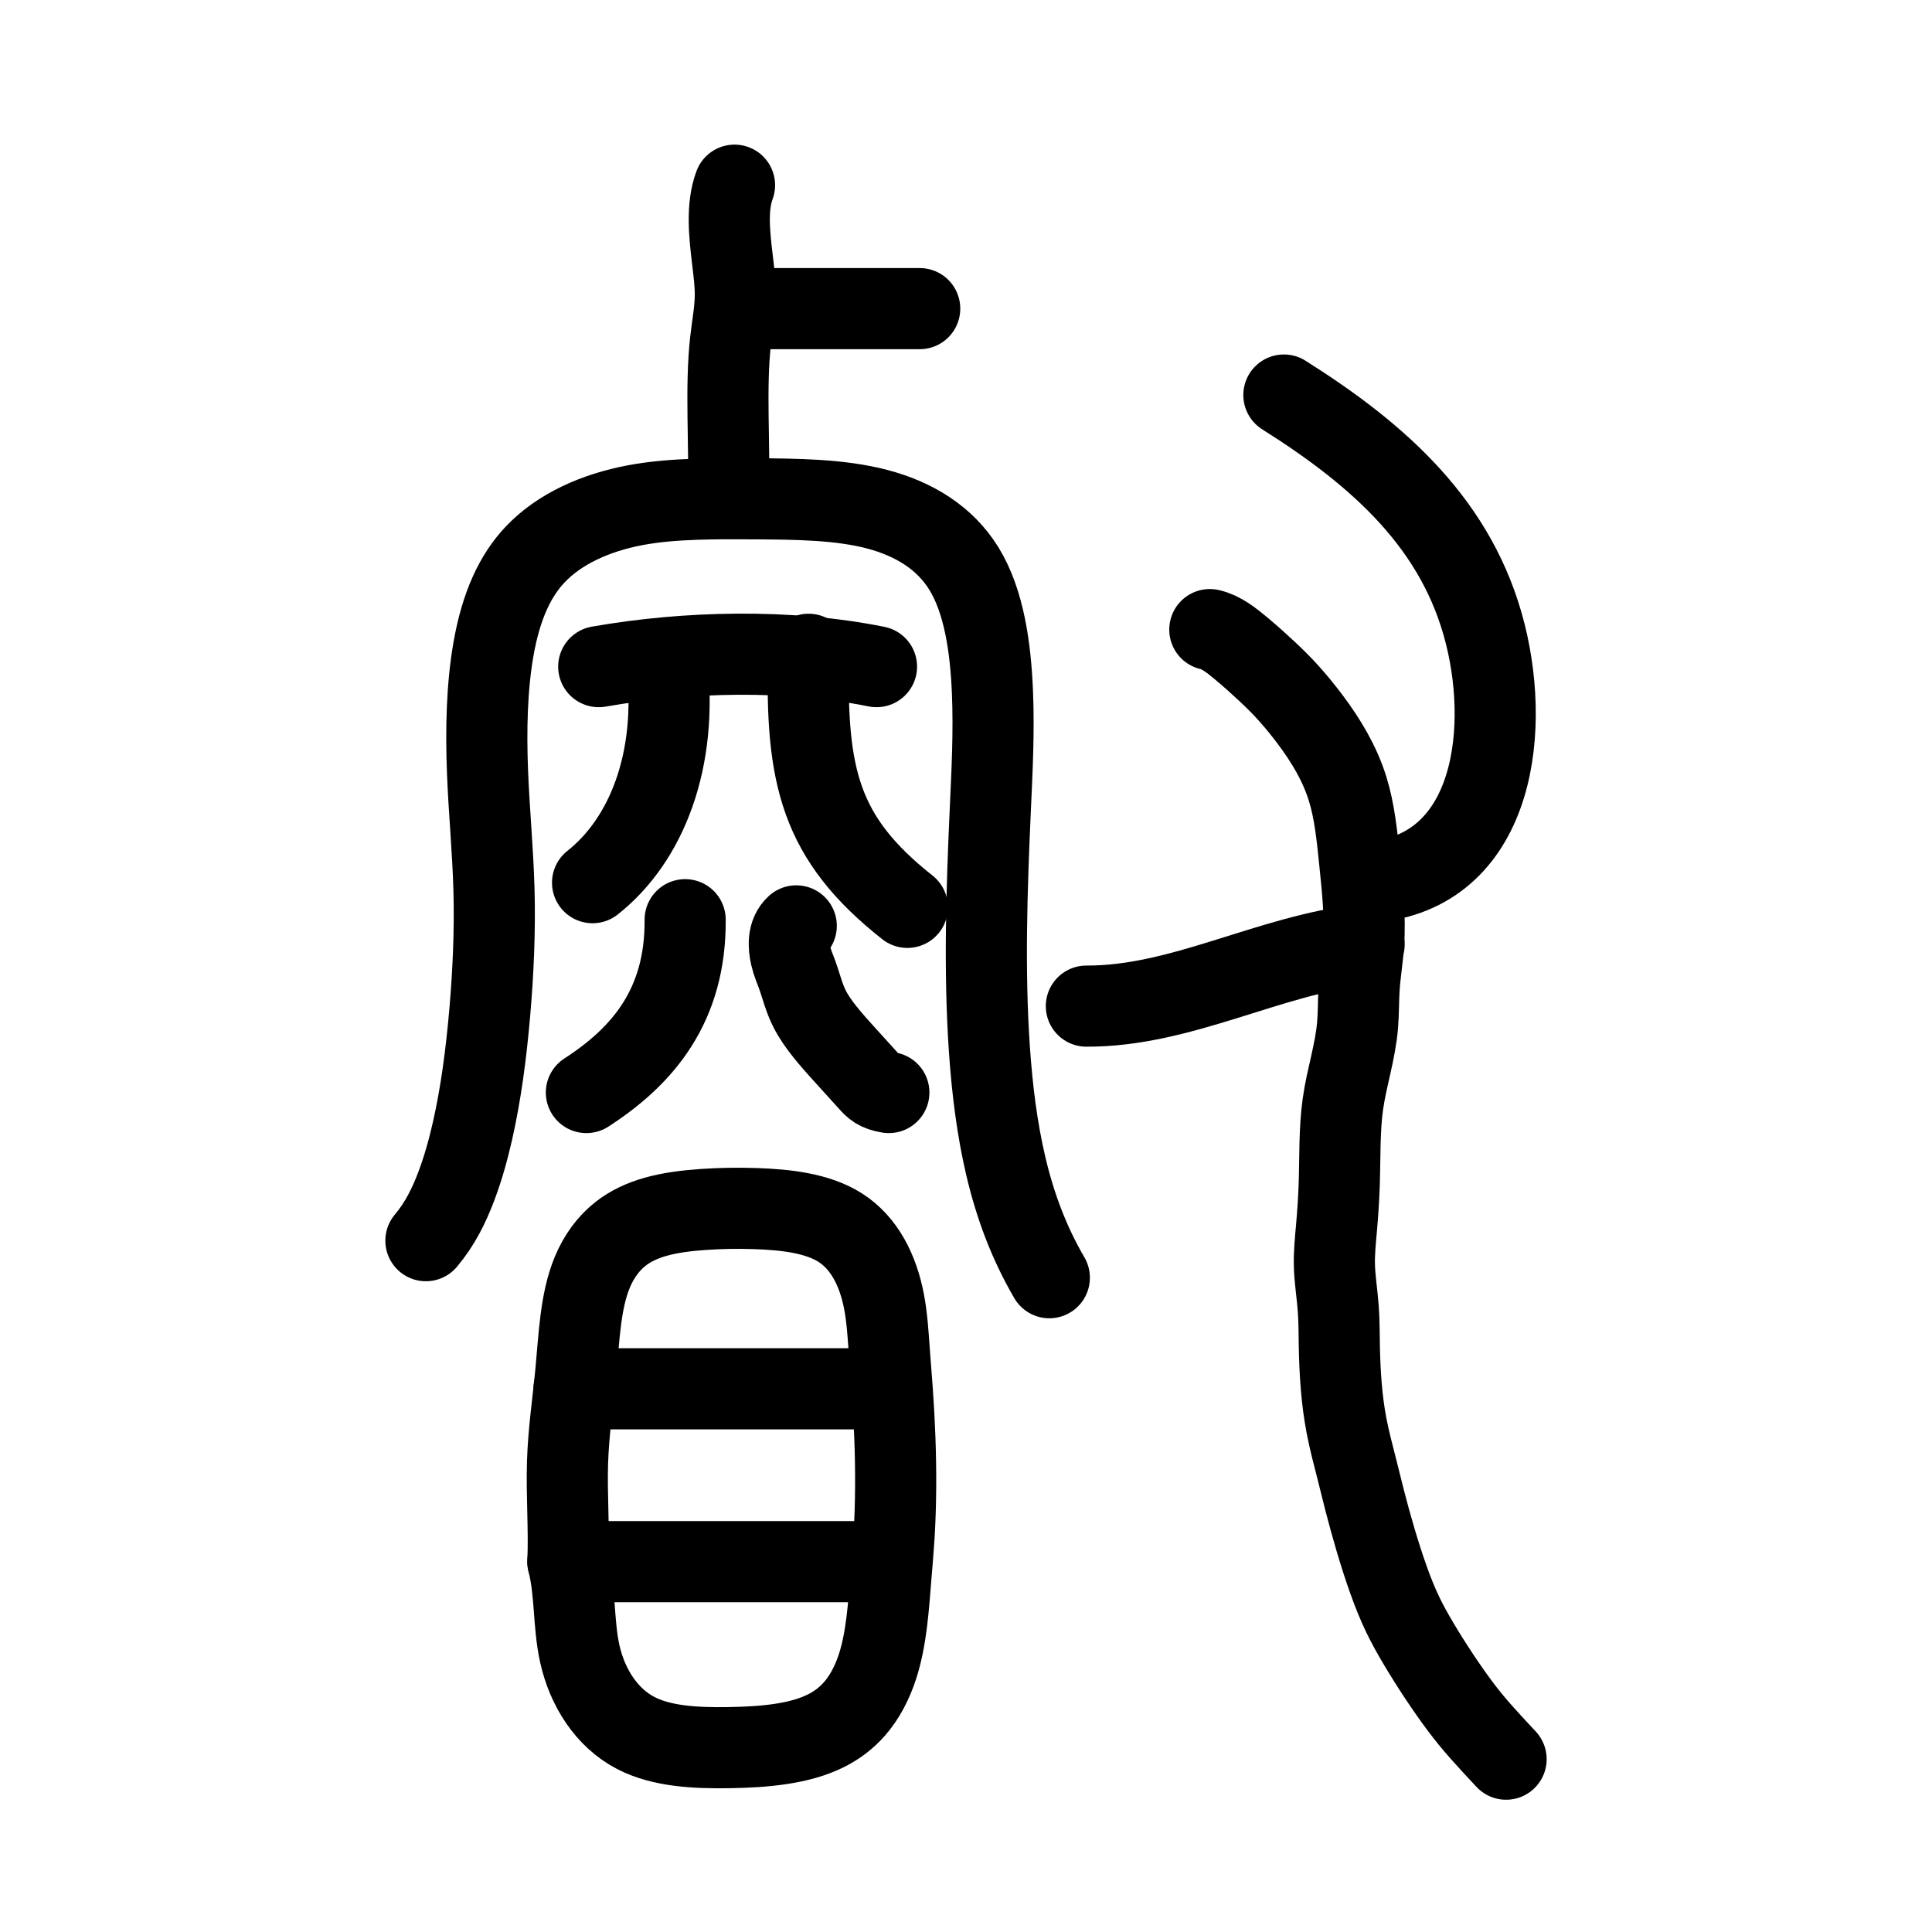
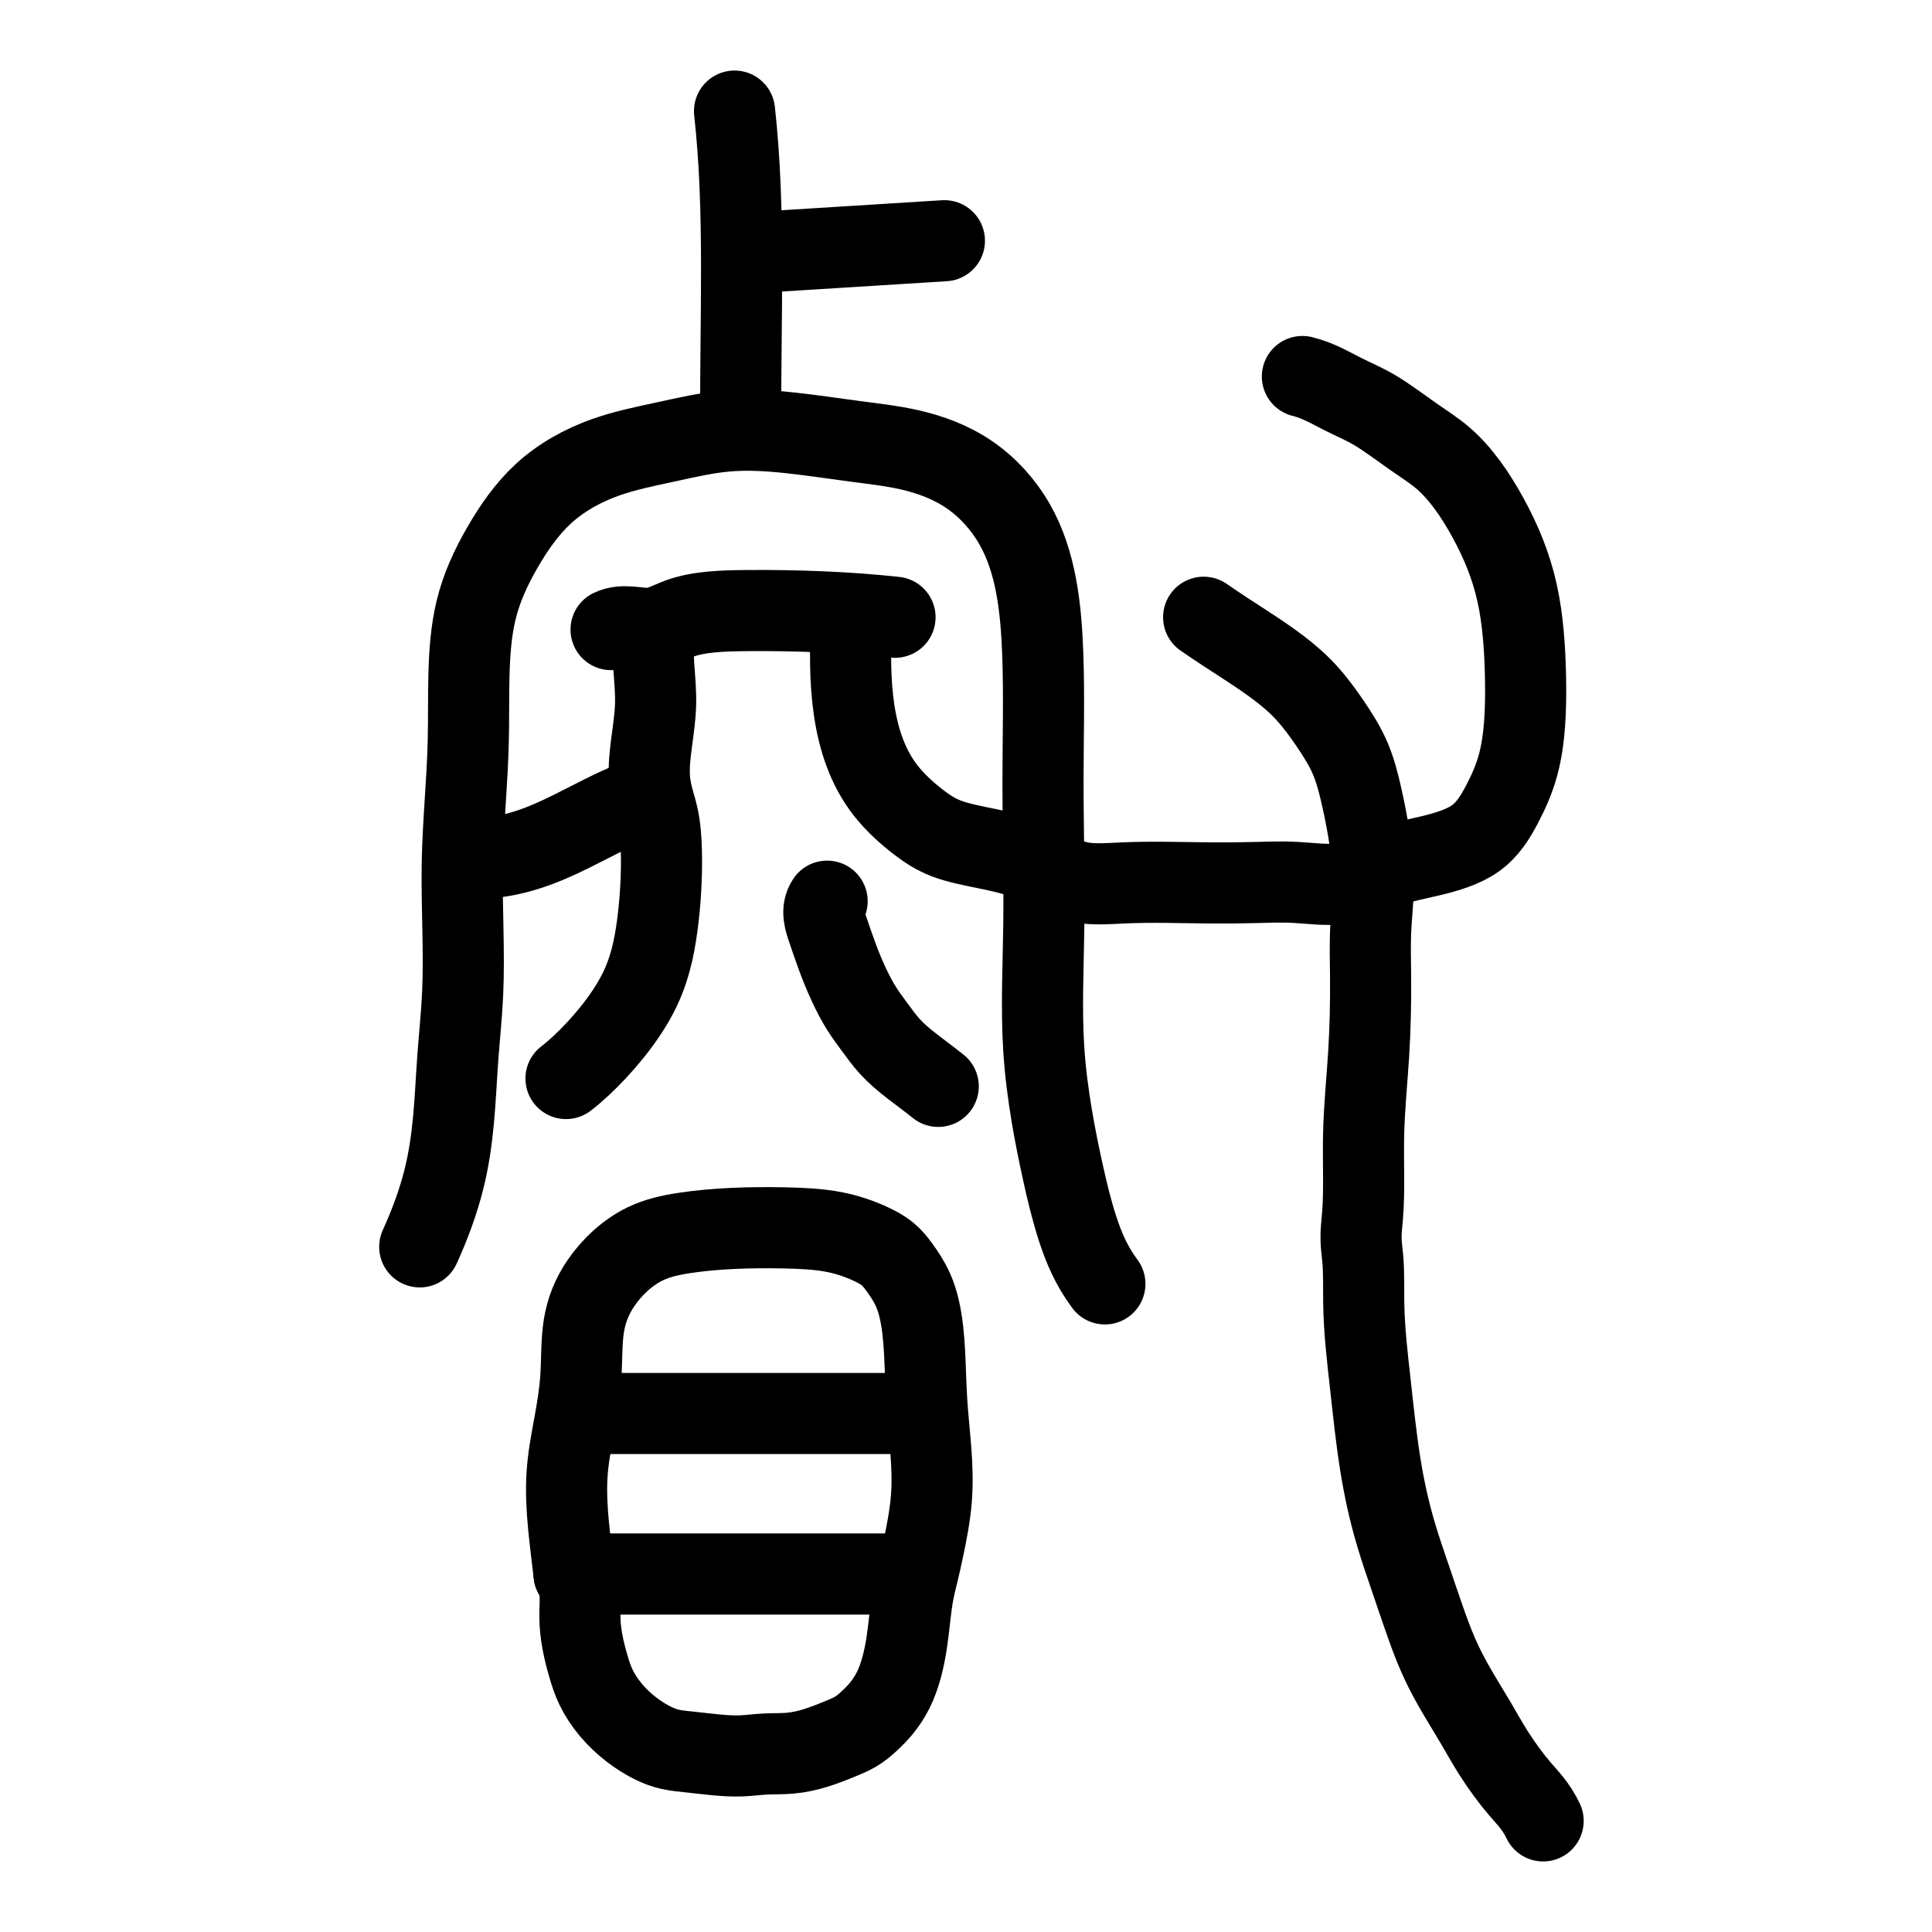
<svg xmlns="http://www.w3.org/2000/svg" viewBox="0 0 1024 1024">
  <g fill="none" stroke="black" stroke-width="43" stroke-linecap="round" stroke-linejoin="round">
-     <path id="stroke-1" d="M 300.984,827.706 L 471.105,827.706" />
-     <path id="stroke-2" d="M 304.256,736.102 L 471.105,736.102" />
-     <path id="stroke-3" d="M 353.329,350.058 C 359.685,403.225 342.38,445.522 314.07,467.834" />
-     <path id="stroke-4" d="M 386.045,261.725 C 386.912,235.667 384.362,205.661 387.23,180.505 C 388.176,172.211 389.711,164.444 389.743,156.299 C 389.767,150.371 388.994,144.242 388.251,138.059 C 386.56,123.988 385.021,109.641 389.316,98.147" />
-     <path id="stroke-5" d="M 392.588,163.578 L 487.463,163.578" />
-     <path id="stroke-6" d="M 428.575,346.786 C 426.934,411.521 434.509,444.255 480.92,480.92" />
-     <path id="stroke-7" d="M 723.016,467.834 C 790.367,464.857 801.049,391.006 787.221,336.008 C 772.726,278.358 731.298,241.426 680.486,209.38" />
-     <path id="stroke-8" d="M 723.016,500.55 C 672.07,506.311 626.167,533.453 575.795,533.265" />
-     <path id="stroke-9" d="M 225.738,657.585 C 233.157,648.778 238.035,638.901 241.956,628.453 C 245.458,619.119 248.197,609.329 250.485,599.195 C 254.934,579.497 257.683,558.497 259.552,537.009 C 261.436,515.338 262.424,493.171 261.809,471.276 C 261.225,450.453 259.191,429.875 258.382,408.792 C 257.53,386.623 258.031,363.894 261.592,343.791 C 263.482,333.127 266.231,323.202 270.226,314.335 C 273.699,306.625 278.113,299.714 283.787,293.747 C 296.486,280.391 315.497,271.761 336.594,267.782 C 347.021,265.815 357.958,264.984 368.877,264.608 C 379.182,264.255 389.472,264.307 399.945,264.37 C 422.138,264.505 445.151,264.695 464.905,269.885 C 484.496,275.034 500.881,285.102 510.902,301.391 C 521.609,318.796 525.052,343.303 526.027,367.03 C 526.885,387.9 525.835,408.167 524.893,428.919 C 523,470.604 521.546,514.243 524.383,555.864 C 525.855,577.467 528.483,598.526 533.143,618.25 C 538.088,639.185 545.322,658.616 556.166,677.214" />
-     <path id="stroke-10" d="M 310.799,579.067 C 341.122,559.485 363.485,532.614 363.144,487.463" />
-     <path id="stroke-11" d="M 317.342,353.329 C 363.827,345.157 418.062,343.935 464.562,353.329" />
-     <path id="stroke-12" d="M 422.032,490.735 C 417.515,494.76 417.952,501.618 419.141,506.719 C 420.02,510.488 421.309,513.298 422.46,516.449 C 423.899,520.388 425.123,524.861 426.569,528.808 C 427.726,531.965 429.025,534.786 430.722,537.66 C 435.419,545.617 443.161,553.99 451.136,562.767 C 454.615,566.595 458.137,570.5 460.82,573.46 C 463.272,576.166 465.023,578.082 471.105,579.067" />
-     <path id="stroke-13" d="M 641.227,333.7 C 647.062,334.958 652.685,339.355 657.963,343.782 C 662.824,347.86 667.391,351.963 671.426,355.736 C 675.562,359.604 679.137,363.123 682.987,367.399 C 686.744,371.569 690.762,376.458 694.574,381.562 C 702.756,392.516 709.988,404.459 714.178,417.794 C 718.014,429.999 719.303,443.37 720.731,457.412 C 722.158,471.454 723.724,486.165 722.738,500.322 C 722.192,508.147 720.867,515.802 720.362,523.715 C 719.953,530.118 720.082,536.689 719.568,543.011 C 718.385,557.582 713.792,570.826 711.779,585.04 C 709.827,598.828 710.303,613.528 709.81,628.085 C 709.552,635.681 709.031,643.237 708.387,650.594 C 707.797,657.335 707.105,663.907 707.259,670.505 C 707.436,678.131 708.743,685.79 709.314,693.712 C 709.776,700.123 709.755,706.706 709.871,713.222 C 710.132,727.79 711.08,742.024 713.68,755.627 C 715.197,763.565 717.277,771.288 719.13,778.588 C 720.551,784.184 721.838,789.532 723.284,795.164 C 726.816,808.923 731.297,824.38 735.996,837.528 C 738.373,844.178 740.806,850.238 743.633,856.081 C 746.078,861.137 748.818,866.03 751.829,871.1 C 758.711,882.685 767.014,895.193 774.106,904.629 C 780.998,913.799 786.747,920.069 798.262,932.396" />
-     <path id="stroke-14" d="M 300.984,827.706 C 301.742,810.699 300.259,792.438 300.798,775.23 C 301.317,758.651 303.712,743.049 305.247,726.774 C 306.963,708.567 307.603,689.518 313.932,674.308 C 317.324,666.155 322.351,659.105 328.902,653.964 C 334.157,649.84 340.392,646.944 347.33,644.966 C 355.204,642.721 363.983,641.657 372.685,641.048 C 381.815,640.41 390.861,640.271 400.032,640.565 C 416.476,641.092 433.324,643.01 445.372,650.694 C 458.051,658.78 465.414,673.252 468.591,690.057 C 470.196,698.546 470.733,707.63 471.358,716.268 C 471.878,723.454 472.459,730.331 472.96,737.422 C 474.105,753.63 474.828,770.956 474.708,788.408 C 474.648,797.134 474.378,805.892 473.872,814.149 C 473.429,821.375 472.806,828.217 472.235,835.284 C 470.943,851.263 469.915,868.392 465.129,883.179 C 462.335,891.814 458.259,899.65 452.784,905.864 C 448.638,910.57 443.69,914.345 437.984,917.227 C 423.93,924.325 405.281,926.003 386.162,926.291 C 368.611,926.555 350.664,925.649 336.937,918.505 C 321.414,910.426 311.286,894.37 307.31,876.582 C 303.793,860.853 305.086,843.77 300.984,827.706" />
+     <path id="stroke-1" d="M 300,571.639 C 302.638,569.623 305.245,567.384 307.955,564.859 C 318.46,555.073 330.51,541.008 337.764,527.143 C 343.872,515.47 346.579,503.938 348.372,490.455 C 349.997,478.236 350.87,464.414 350.547,451.287 C 350.385,444.723 349.924,438.333 348.559,432.327 C 347.688,428.495 346.448,424.819 345.575,421.104 C 344.89,418.193 344.43,415.258 344.235,412.267 C 343.428,399.889 347.163,386.544 347.479,373.009 C 347.785,359.926 344.897,346.666 346.786,333.7" />
+     <path id="stroke-2" d="M 245.367,454.748 C 285.538,457.516 310.921,432.433 343.514,422.032" />
+     <path id="stroke-3" d="M 304.256,834.249 L 484.192,834.249" />
+     <path id="stroke-4" d="M 307.527,749.188 L 490.735,749.188" />
+     <path id="stroke-5" d="M 392.588,225.738 C 392.345,166.165 395.173,111.778 389.316,58.888" />
+     <path id="stroke-6" d="M 395.859,134.134 L 500.55,127.591" />
+     <path id="stroke-7" d="M 451.476,327.156 C 449.541,361.092 450.973,395.137 469.191,418.682 C 474.336,425.33 480.819,431.141 486.782,435.721 C 491.603,439.424 496.085,442.322 501.716,444.459 C 513.976,449.11 531.684,450.15 546.005,456.133 C 555.092,459.93 562.815,465.716 572.501,467.612 C 579.512,468.983 587.551,468.316 595.383,467.968 C 611.048,467.271 625.887,467.846 641.166,467.965 C 648.805,468.024 656.555,467.969 664.15,467.782 C 671.746,467.595 679.186,467.276 686.966,467.707 C 694.746,468.139 702.865,469.321 710.16,468.391 C 719.821,467.16 728.037,462.225 736.673,459.132 C 743.58,456.658 750.757,455.362 758.318,453.556 C 766.724,451.548 775.605,448.91 782.063,444.289 C 788.521,439.668 792.556,433.064 796.131,426.246 C 799.526,419.77 802.507,413.1 804.544,405.675 C 808.295,392.005 808.848,375.779 808.572,359.839 C 808.295,343.899 807.19,328.247 804.09,314.258 C 800.812,299.464 795.304,286.531 788.621,274.333 C 781.938,262.136 774.081,250.675 764.523,242.548 C 759.873,238.595 754.821,235.431 749.173,231.488 C 742.578,226.884 735.171,221.219 728.349,217.22 C 722.507,213.797 717.094,211.595 711.268,208.643 C 705.115,205.524 698.5,201.568 690.3,199.565" />
+     <path id="stroke-8" d="M 222.466,660.856 C 227.745,649.253 232.313,637.048 235.371,624.671 C 237.888,614.487 239.383,604.186 240.362,593.676 C 241.397,582.575 241.856,571.241 242.714,559.778 C 243.525,548.924 244.695,537.955 245.208,526.736 C 246.244,504.113 244.616,480.476 245.012,457.818 C 245.396,435.791 247.693,414.691 248.202,392.502 C 248.736,369.225 247.302,344.752 252.196,323.984 C 255.089,311.709 260.193,300.728 266.382,290.021 C 272.284,279.81 279.172,269.849 287.868,261.814 C 297.286,253.114 308.823,246.672 321.14,242.328 C 331.343,238.729 342.081,236.57 352.855,234.231 C 363.629,231.891 374.438,229.371 385.384,228.448 C 396.329,227.525 407.411,228.198 418.498,229.379 C 430.185,230.623 441.879,232.43 453.148,233.912 C 463.021,235.21 472.569,236.258 481.896,238.363 C 493.315,240.94 504.404,245.101 514.109,251.819 C 523.677,258.444 531.9,267.556 537.791,277.888 C 549.052,297.637 551.798,321.842 552.694,346.839 C 553.47,368.509 552.856,390.772 552.82,412.385 C 552.775,438.9 553.6,464.436 553.237,490.898 C 552.941,512.467 551.856,534.653 553.216,555.996 C 553.991,568.177 555.563,580.084 557.481,591.496 C 559.232,601.909 561.272,611.909 563.434,621.68 C 565.683,631.839 568.064,641.748 571.185,651.328 C 574.425,661.275 578.462,670.867 585.61,680.486" />
+     <path id="stroke-9" d="M 323.885,333.7 C 330.21,330.607 337.837,333.336 344.111,333.048 C 350.004,332.778 354.703,329.846 360.119,327.858 C 370.25,324.139 382.892,323.726 395.822,323.618 C 422.129,323.4 449.631,324.45 474.377,327.156" />
+     <path id="stroke-10" d="M 438.39,477.649 C 435.152,482.433 437.084,487.918 439.013,493.527 C 440.611,498.174 442.208,502.906 443.949,507.57 C 447.643,517.462 451.986,527.044 456.61,534.433 C 458.868,538.04 461.192,541.125 463.702,544.541 C 466.126,547.841 468.724,551.449 471.726,554.731 C 478.608,562.254 487.612,568.052 497.278,575.795" />
+     <path id="stroke-11" d="M 637.955,327.156 C 652.822,337.484 666.298,345.295 677.845,354.075 C 683.329,358.244 688.377,362.632 693.06,367.845 C 697.393,372.668 701.413,378.196 705.174,383.735 C 709.24,389.721 713.003,395.718 715.769,402.278 C 718.387,408.491 720.111,415.207 721.736,422.429 C 725.146,437.577 728.126,454.949 727.813,471.037 C 727.663,478.709 726.764,486.088 726.445,493.939 C 726.143,501.352 726.358,509.186 726.435,516.927 C 726.58,531.304 726.252,545.363 725.389,559.106 C 724.499,573.287 723.039,587.132 722.738,601.791 C 722.446,615.997 723.242,630.968 722.189,644.059 C 721.832,648.505 721.261,652.733 721.391,657.073 C 721.492,660.429 722.012,663.852 722.32,667.428 C 722.951,674.761 722.69,682.737 722.809,690.423 C 723.036,705.15 724.661,718.807 726.214,732.801 C 727.815,747.227 729.341,762.011 731.532,775.79 C 733.657,789.157 736.408,801.578 740.176,814.143 C 742.375,821.475 744.92,828.856 747.401,836.133 C 749.88,843.409 752.295,850.581 754.736,857.574 C 757.048,864.198 759.382,870.663 762.106,876.9 C 764.462,882.295 767.108,887.52 770.046,892.753 C 773.821,899.478 778.078,906.217 781.962,912.816 C 785.181,918.282 788.144,923.653 791.648,929.17 C 795.877,935.83 800.894,942.705 805.74,948.34 C 809.999,953.29 814.126,957.284 817.891,965.112" />
+     <path id="stroke-12" d="M 304.256,834.249 C 302.538,818.495 299.444,799.392 300.531,781.811 C 301.088,772.798 302.744,764.186 304.297,755.678 C 305.85,747.17 307.3,738.767 307.867,729.771 C 308.433,720.774 308.117,711.184 309.467,702.734 C 310.818,694.283 313.835,686.972 318.482,680.134 C 324.273,671.613 332.593,663.826 341.824,659.336 C 348.351,656.161 355.334,654.634 362.74,653.504 C 379.136,651.001 397.607,650.441 415.585,650.798 C 424.801,650.98 433.888,651.404 442.08,652.994 C 448.895,654.316 455.09,656.446 460.757,659.002 C 464.33,660.615 467.693,662.397 470.417,664.647 C 472.886,666.687 474.83,669.11 476.849,671.891 C 479.286,675.247 481.832,679.125 483.724,683.25 C 485.292,686.668 486.41,690.256 487.274,694.034 C 490.602,708.592 490.146,725.97 491.174,742.53 C 492.269,760.163 495.048,776.87 493.639,794.437 C 492.917,803.442 491.094,812.673 489.373,820.823 C 488.469,825.098 487.594,829.076 486.631,833.066 C 485.758,836.682 484.815,840.308 484.087,844.146 C 482.558,852.219 481.987,861.231 480.668,870.086 C 479.284,879.377 477.076,888.496 473.376,895.886 C 471.526,899.581 469.302,902.844 467.037,905.59 C 464.984,908.078 462.896,910.142 460.721,912.163 C 458.545,914.184 456.282,916.163 453.341,917.872 C 450.831,919.331 447.826,920.592 444.735,921.857 C 436.742,925.128 428.169,928.421 418.654,929.236 C 414.343,929.606 409.838,929.467 405.73,929.662 C 401.197,929.876 397.147,930.495 392.797,930.658 C 384.505,930.967 375.123,929.614 366.589,928.715 C 362.533,928.287 358.668,927.962 355.157,927.165 C 352.161,926.485 349.423,925.462 346.627,924.128 C 338.72,920.352 330.349,914.081 323.917,906.461 C 320.7,902.651 317.969,898.504 315.978,894.398 C 314.157,890.645 312.955,886.927 311.785,882.887 C 309.556,875.185 307.444,866.316 307.357,857.126 C 307.28,849.029 308.775,840.683 304.256,834.249" />
  </g>
</svg>
